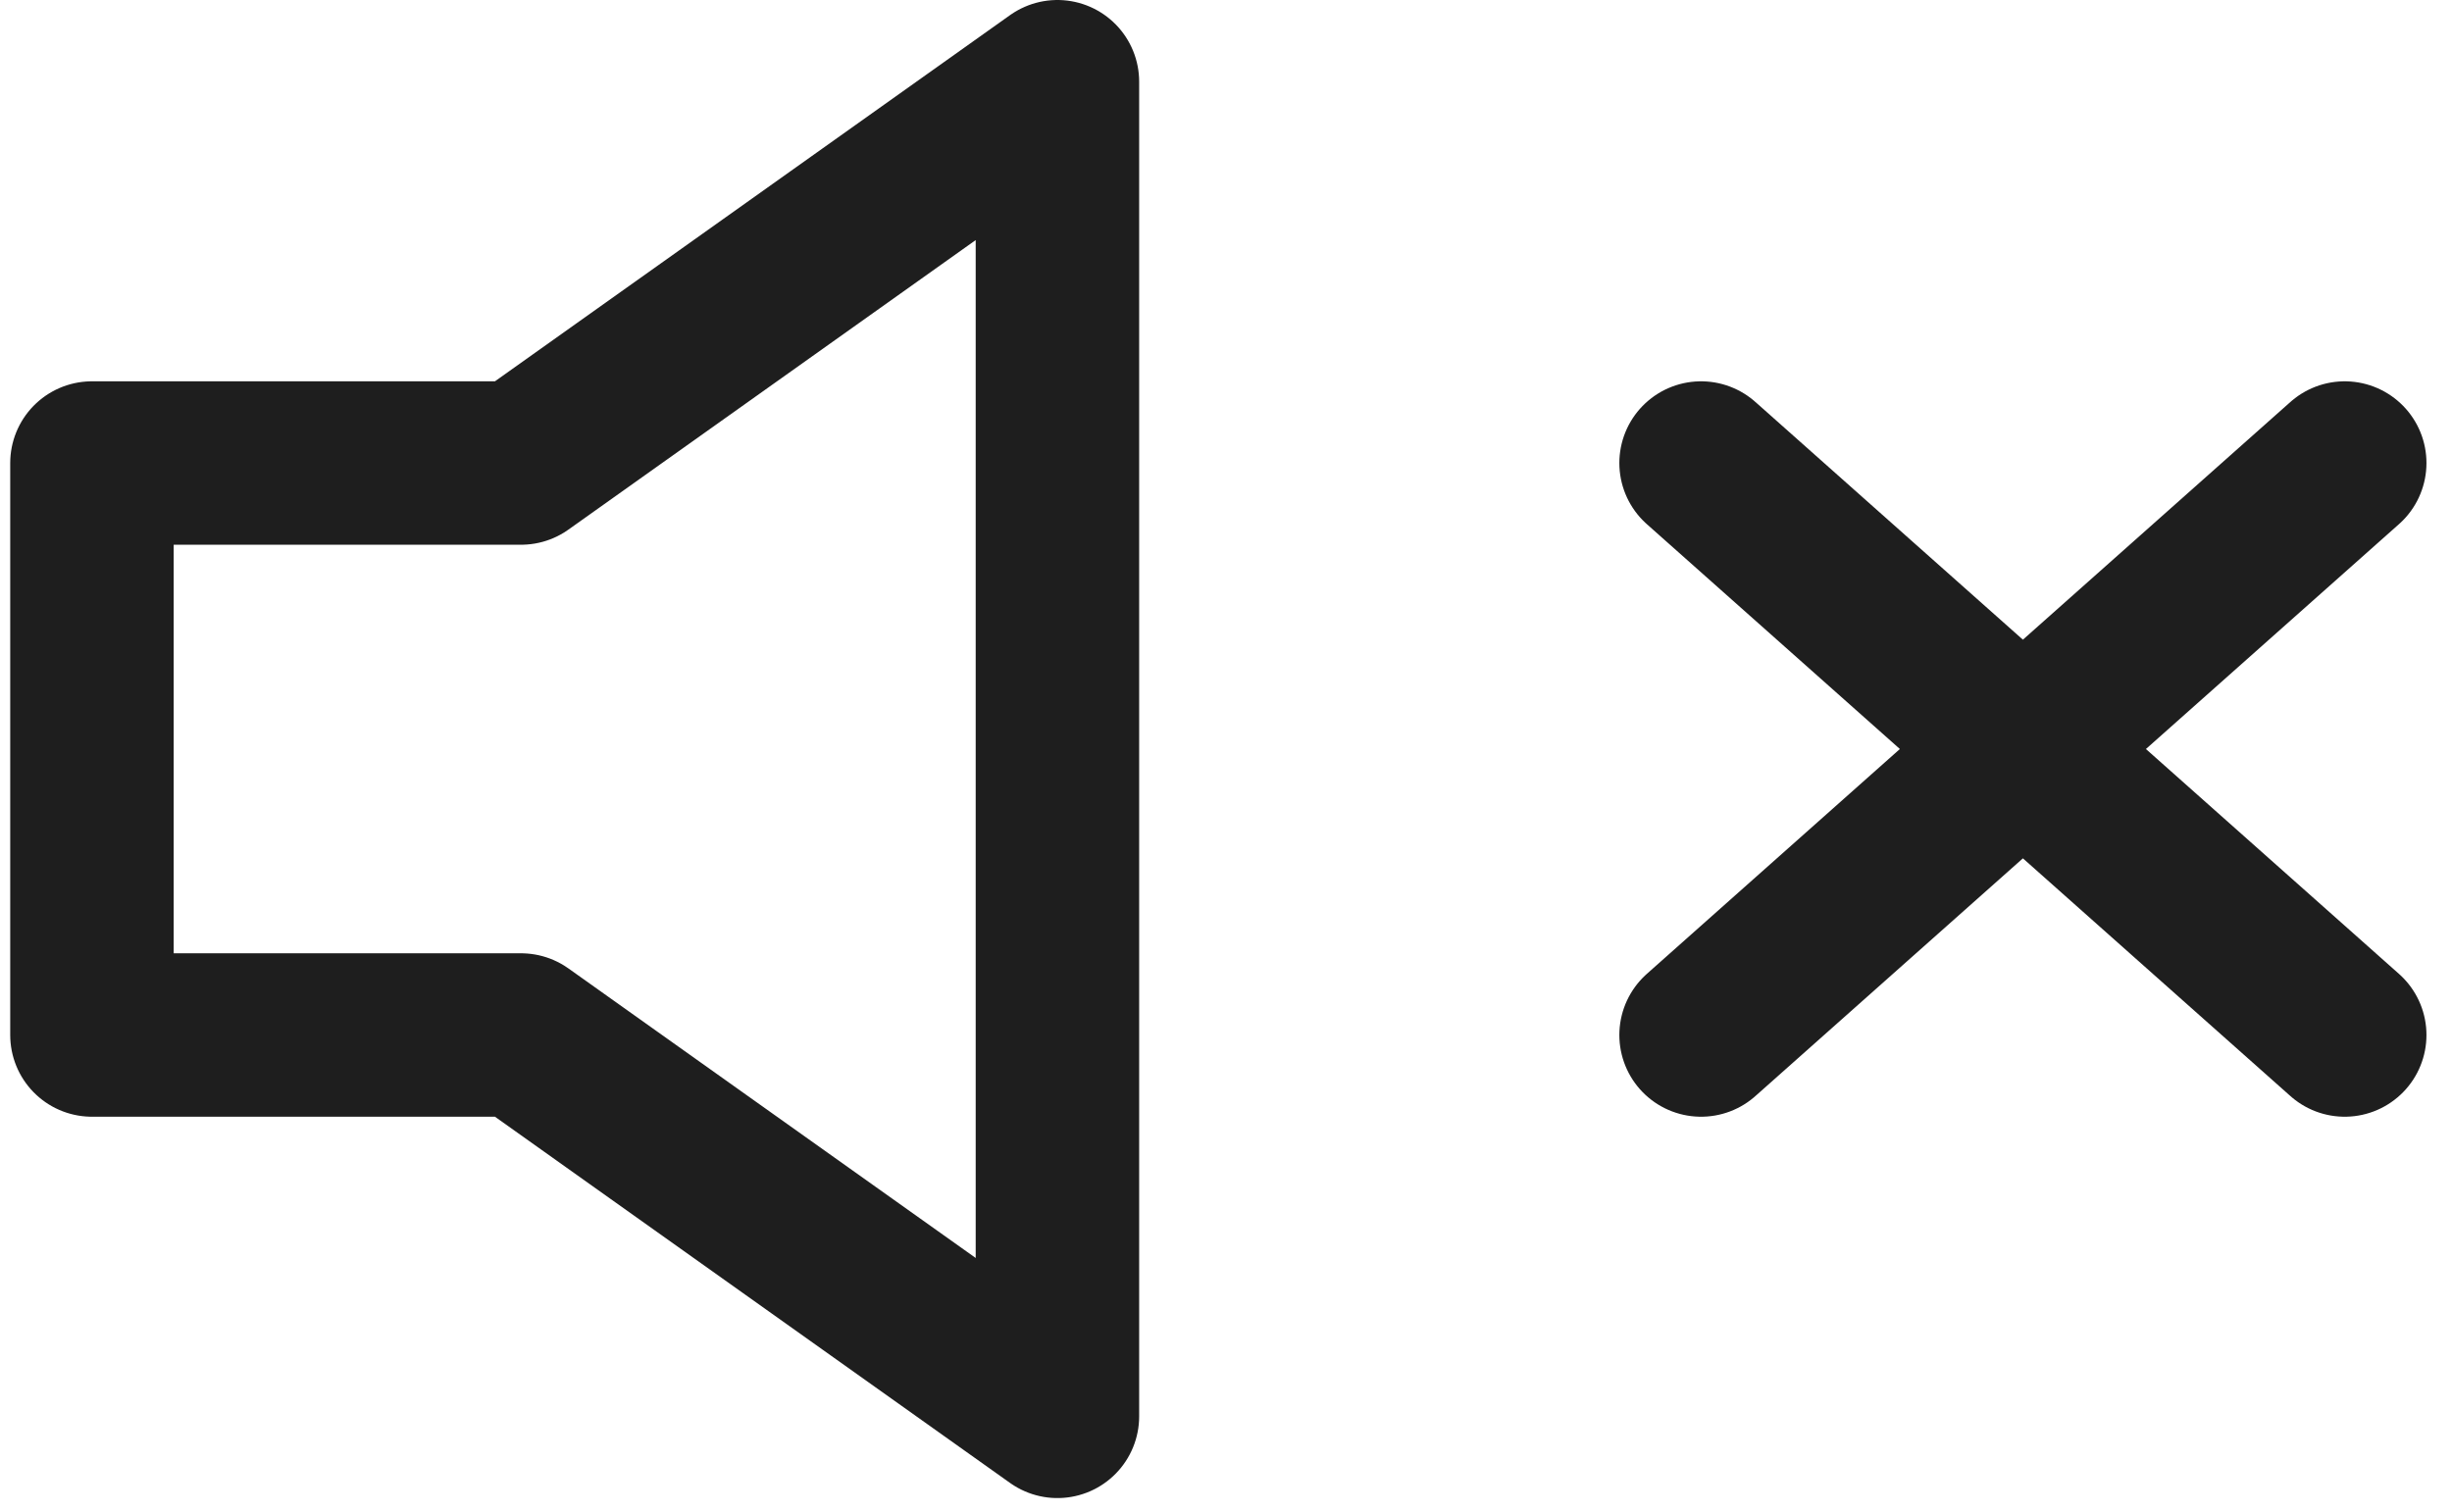
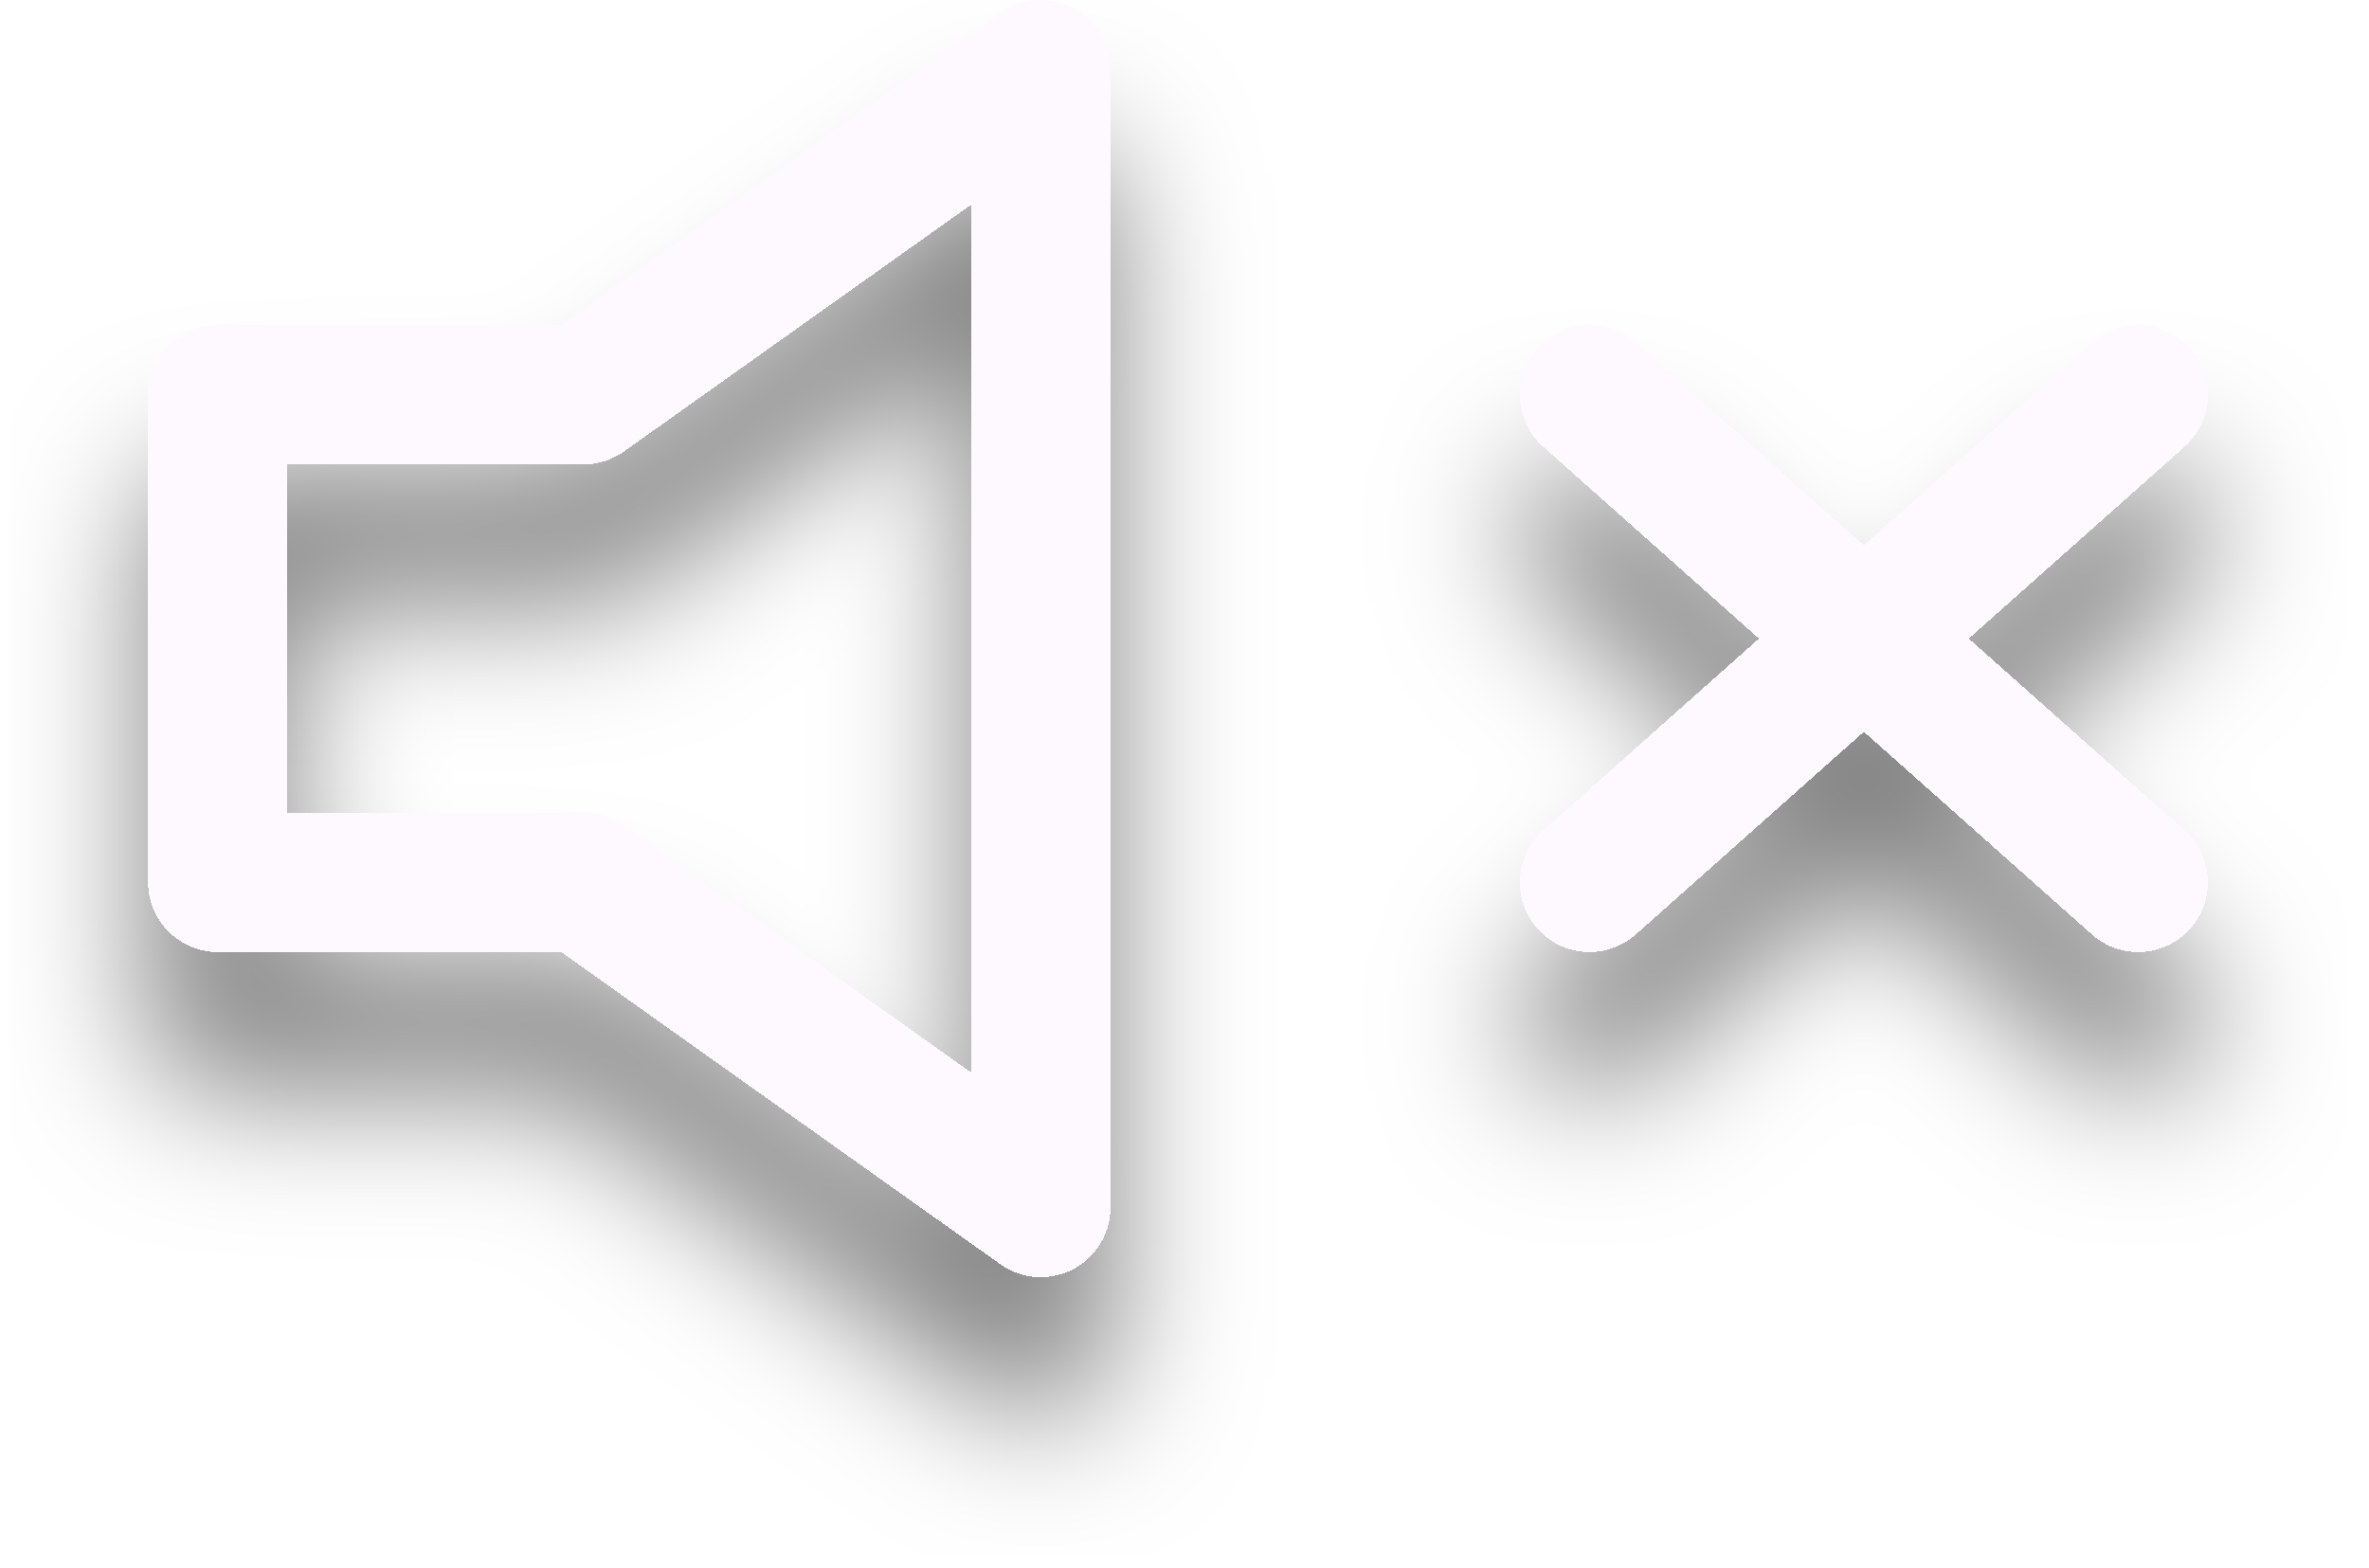
- <svg xmlns="http://www.w3.org/2000/svg" width="60" height="37" viewBox="0 0 60 37" fill="none">
-   <path d="M57.375 11.333L41.625 25.333M41.625 11.333L57.375 25.333M25.875 2L12.75 11.333H2.25V25.333H12.75L25.875 34.667V2Z" stroke="#1E1E1E" stroke-width="4" stroke-linecap="round" stroke-linejoin="round" />
+ <svg xmlns="http://www.w3.org/2000/svg" width="68" height="45" viewBox="0 0 68 45" fill="none">
+   <g filter="url(#filter0_d_720_737)">
+     <path d="M61.375 11.333L45.625 25.333M45.625 11.333L61.375 25.333M29.875 2L16.75 11.333H6.25V25.333H16.75L29.875 34.667V2Z" stroke="#FEF9FF" stroke-width="4" stroke-linecap="round" stroke-linejoin="round" shape-rendering="crispEdges" />
+   </g>
+   <defs>
+     <filter id="filter0_d_720_737" x="0.25" y="0" width="67.125" height="44.667" filterUnits="userSpaceOnUse" color-interpolation-filters="sRGB">
+       <feFlood flood-opacity="0" result="BackgroundImageFix" />
+       <feColorMatrix in="SourceAlpha" type="matrix" values="0 0 0 0 0 0 0 0 0 0 0 0 0 0 0 0 0 0 127 0" result="hardAlpha" />
+       <feOffset dy="4" />
+       <feGaussianBlur stdDeviation="2" />
+       <feComposite in2="hardAlpha" operator="out" />
+       <feColorMatrix type="matrix" values="0 0 0 0 0 0 0 0 0 0 0 0 0 0 0 0 0 0 0.5 0" />
+       <feBlend mode="normal" in2="BackgroundImageFix" result="effect1_dropShadow_720_737" />
+       <feBlend mode="normal" in="SourceGraphic" in2="effect1_dropShadow_720_737" result="shape" />
+     </filter>
+   </defs>
</svg>
